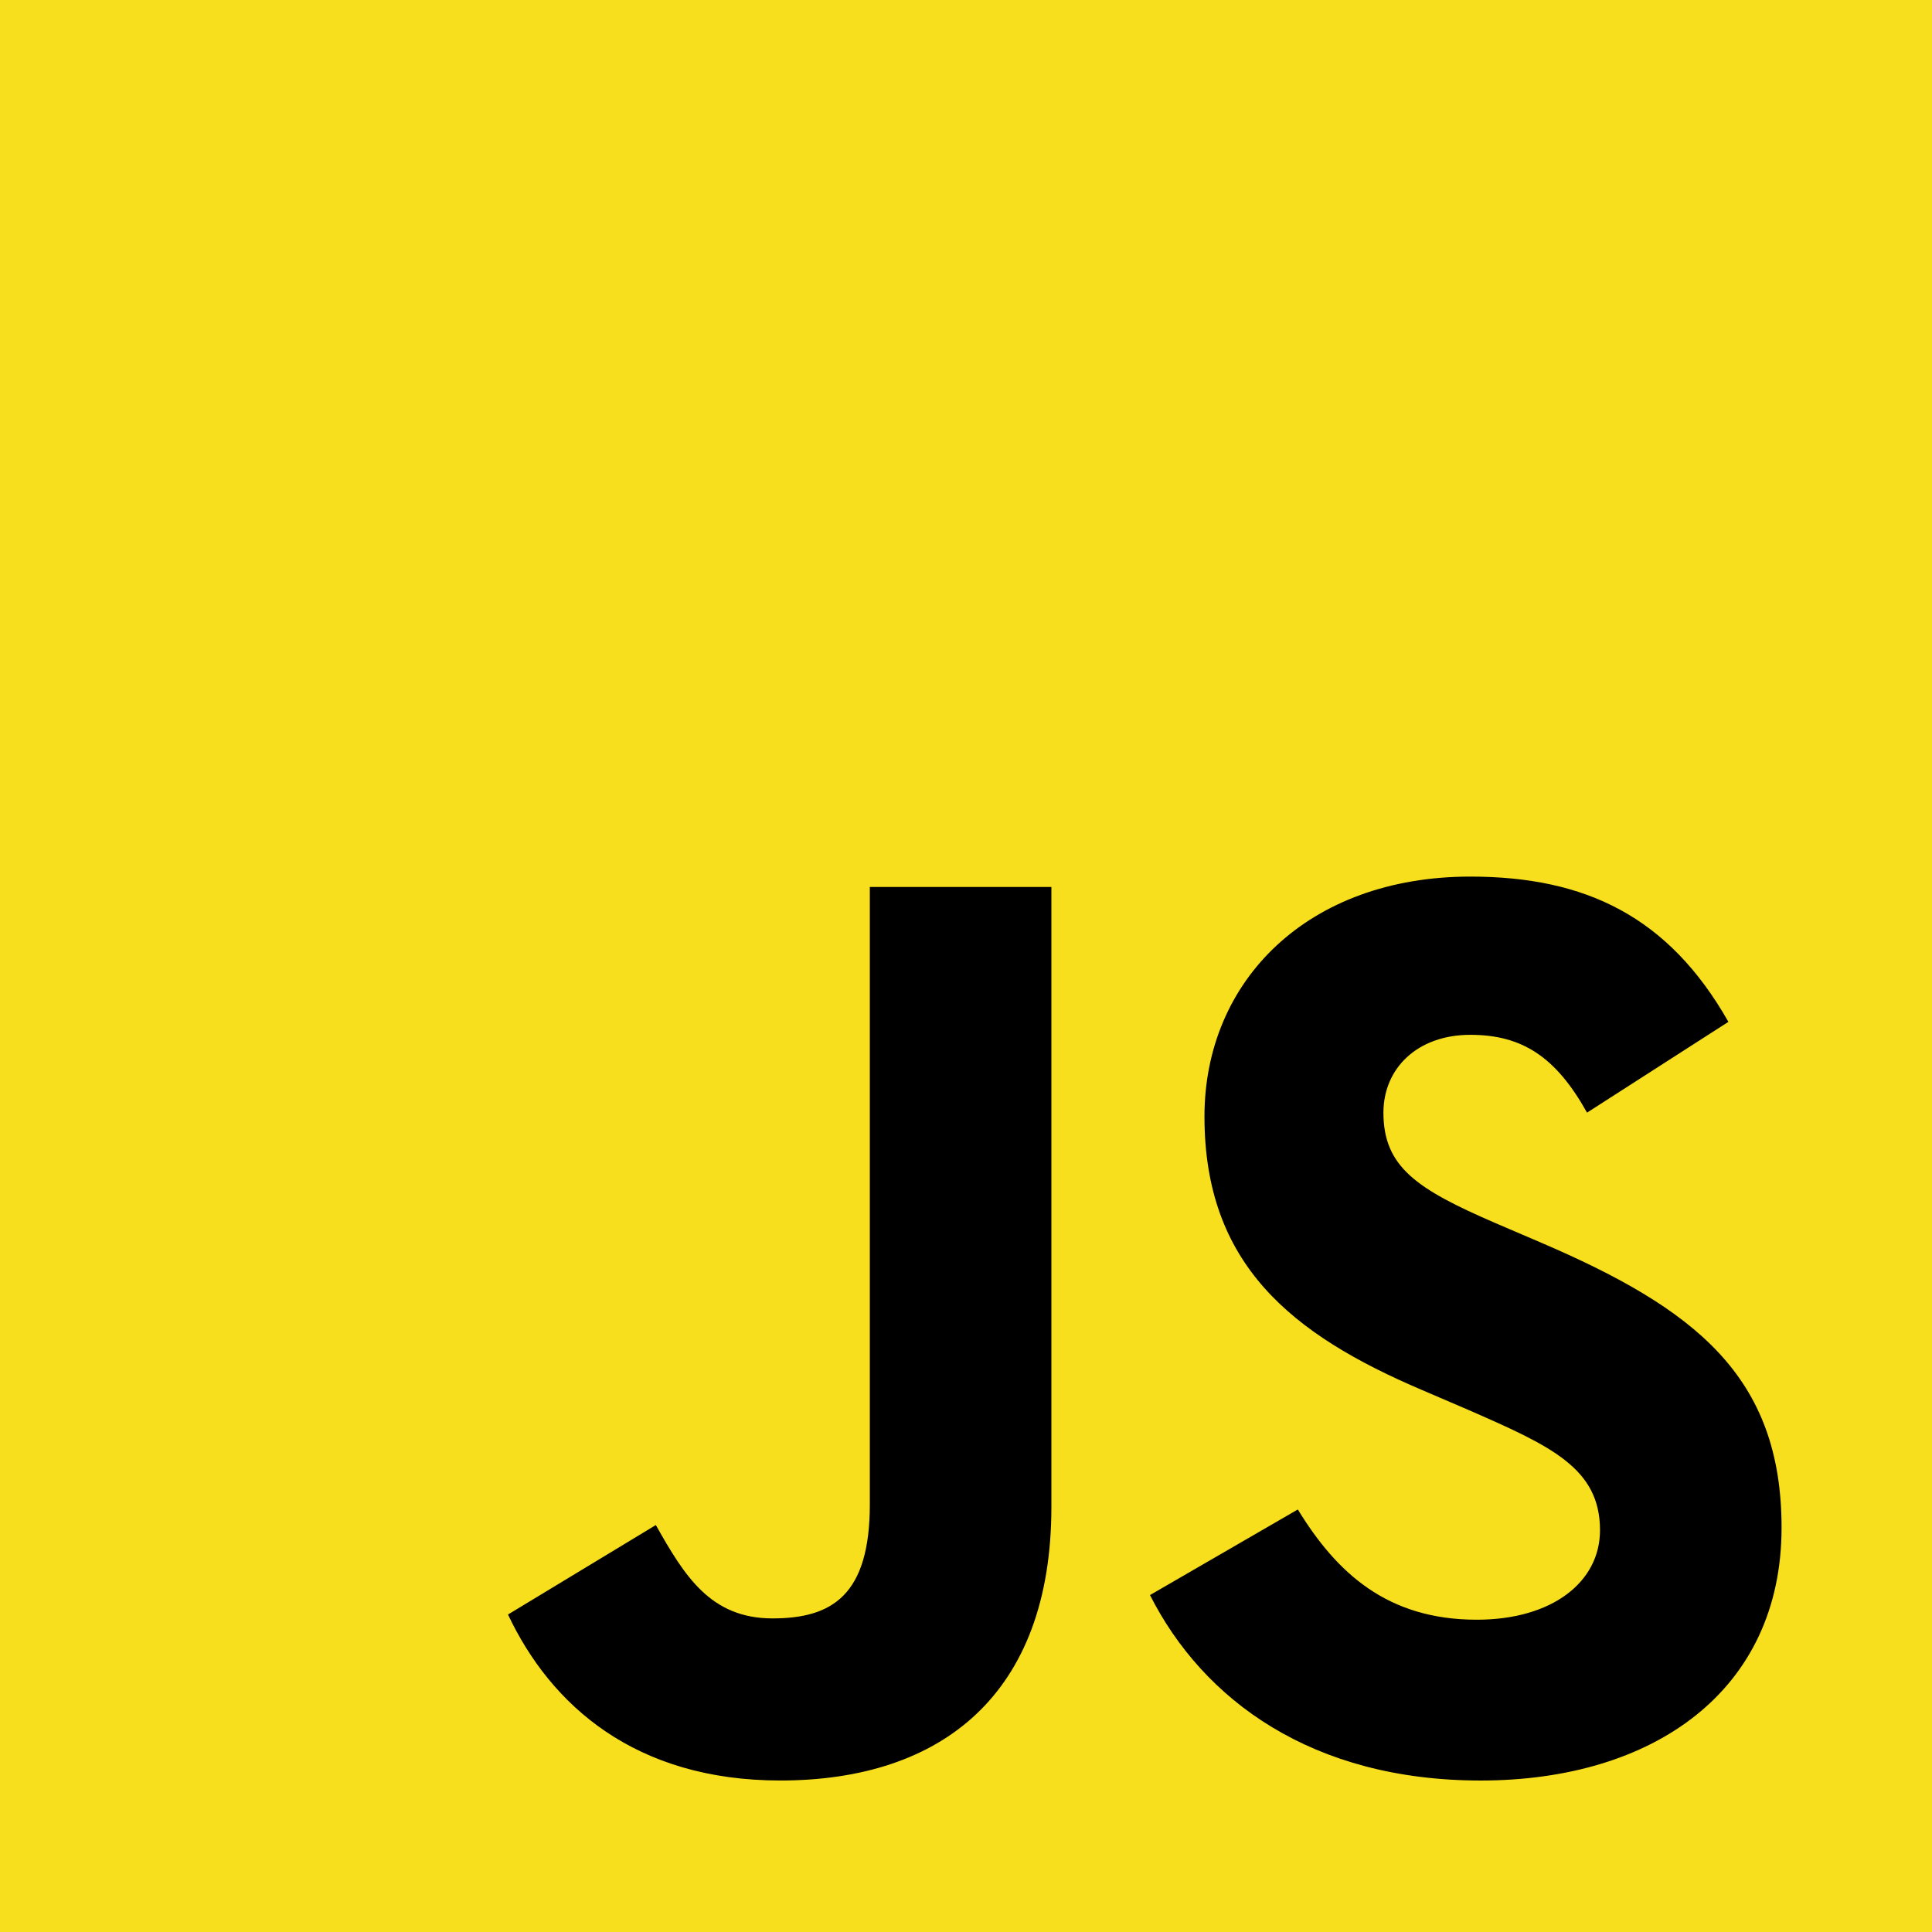
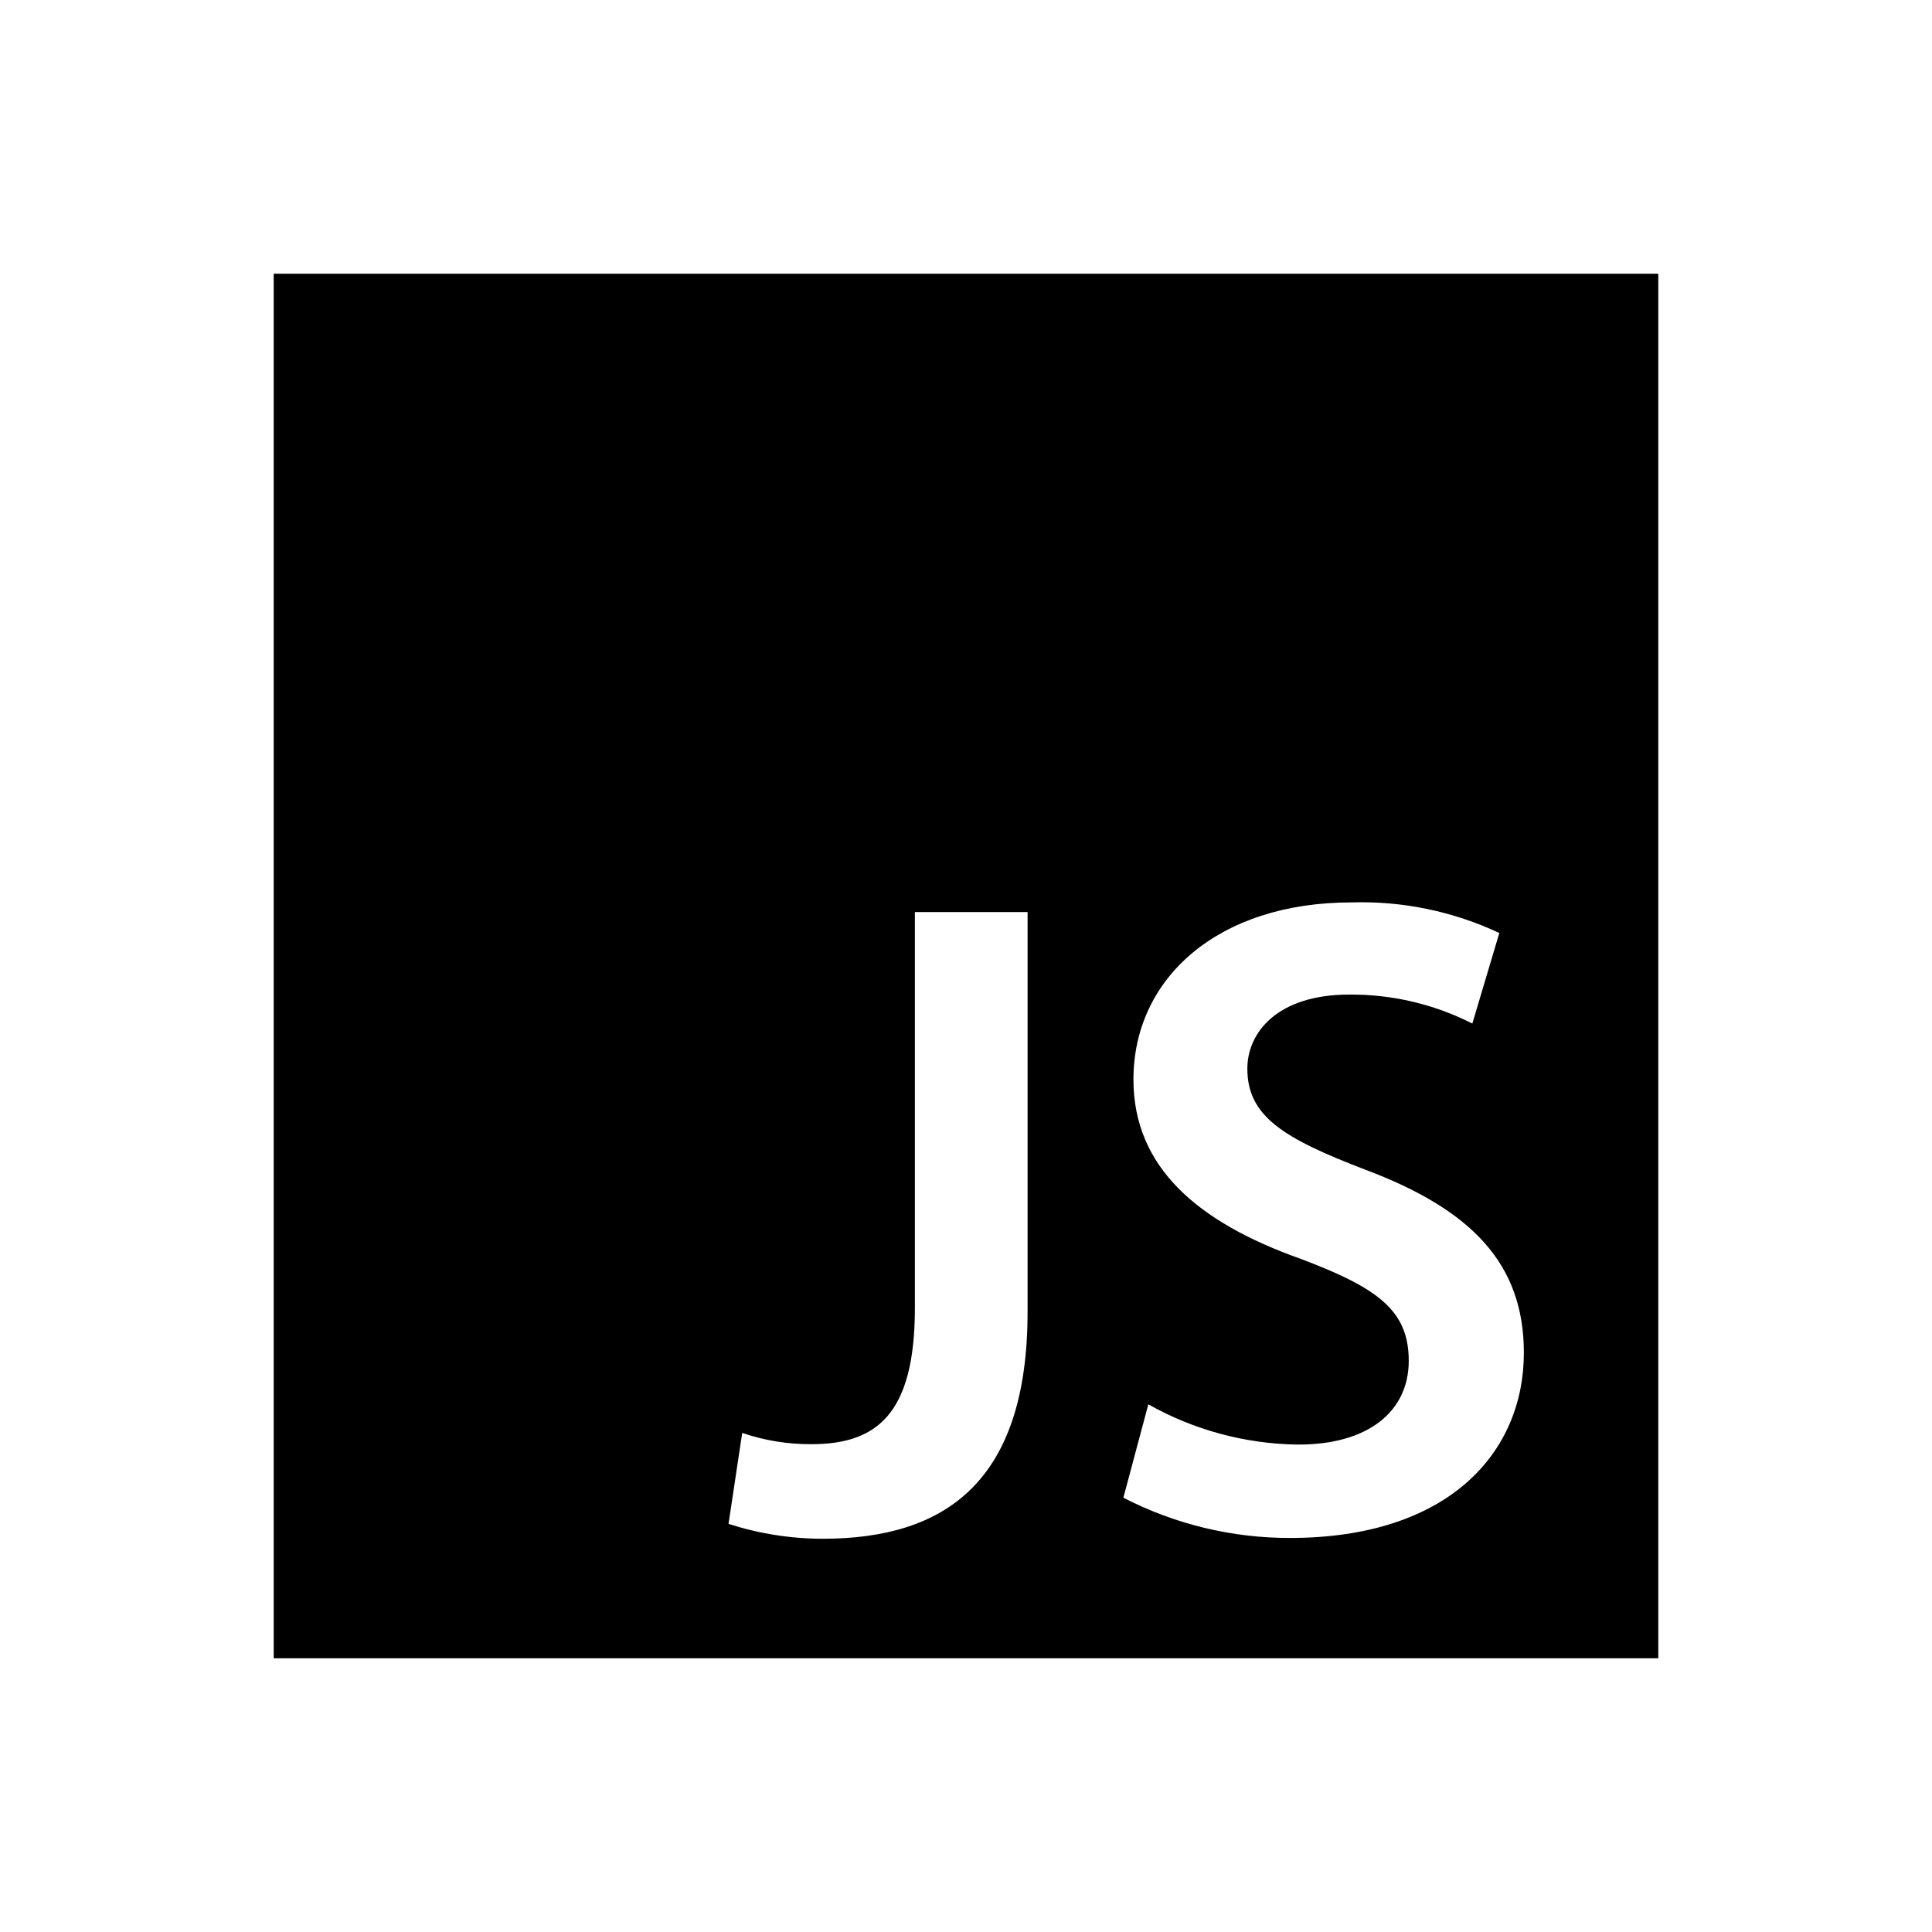
- <svg xmlns="http://www.w3.org/2000/svg" width="2500" height="2500" preserveAspectRatio="xMinYMin meet" viewBox="0 0 256 256">
-   <path fill="#F7DF1E" d="M0 0h256v256H0V0z" />
-   <path d="M67.312 213.932l19.59-11.856c3.78 6.701 7.218 12.371 15.465 12.371 7.905 0 12.89-3.092 12.89-15.12v-81.798h24.057v82.138c0 24.917-14.606 36.259-35.916 36.259-19.245 0-30.416-9.967-36.087-21.996M152.381 211.354l19.588-11.341c5.157 8.421 11.859 14.607 23.715 14.607 9.969 0 16.325-4.984 16.325-11.858 0-8.248-6.53-11.17-17.528-15.98l-6.013-2.58c-17.357-7.387-28.87-16.667-28.87-36.257 0-18.044 13.747-31.792 35.228-31.792 15.294 0 26.292 5.328 34.196 19.247L210.29 147.43c-4.125-7.389-8.591-10.31-15.465-10.31-7.046 0-11.514 4.468-11.514 10.31 0 7.217 4.468 10.14 14.778 14.608l6.014 2.577c20.45 8.765 31.963 17.7 31.963 37.804 0 21.654-17.012 33.51-39.867 33.51-22.339 0-36.774-10.654-43.819-24.574" />
+ <svg xmlns="http://www.w3.org/2000/svg" width="48" height="48" data-name="Layer 1">
+   <path d="M6.8 6.8v34.4h34.4V6.8Zm18.73 25.79c0 4.23-2.05 5.64-5.09 5.64a7.65 7.65 0 0 1-2.34-.37l.34-2.26a5.19 5.19 0 0 0 1.72.28c1.6 0 2.57-.72 2.57-3.38v-9.84h2.8Zm6.52 5.62a9 9 0 0 1-4.14-1l.62-2.32a7.76 7.76 0 0 0 3.7 1C34 35.9 35 35.06 35 33.81s-.76-1.81-2.7-2.54c-2.53-.9-4.14-2.26-4.14-4.45 0-2.51 2.09-4.4 5.42-4.4a8.06 8.06 0 0 1 3.67.76l-.67 2.25a6.63 6.63 0 0 0-3.06-.72c-1.78 0-2.53.94-2.53 1.84 0 1.18.89 1.73 2.93 2.51 2.66 1 3.94 2.35 3.94 4.55 0 2.47-1.86 4.6-5.81 4.6Z" />
</svg>
